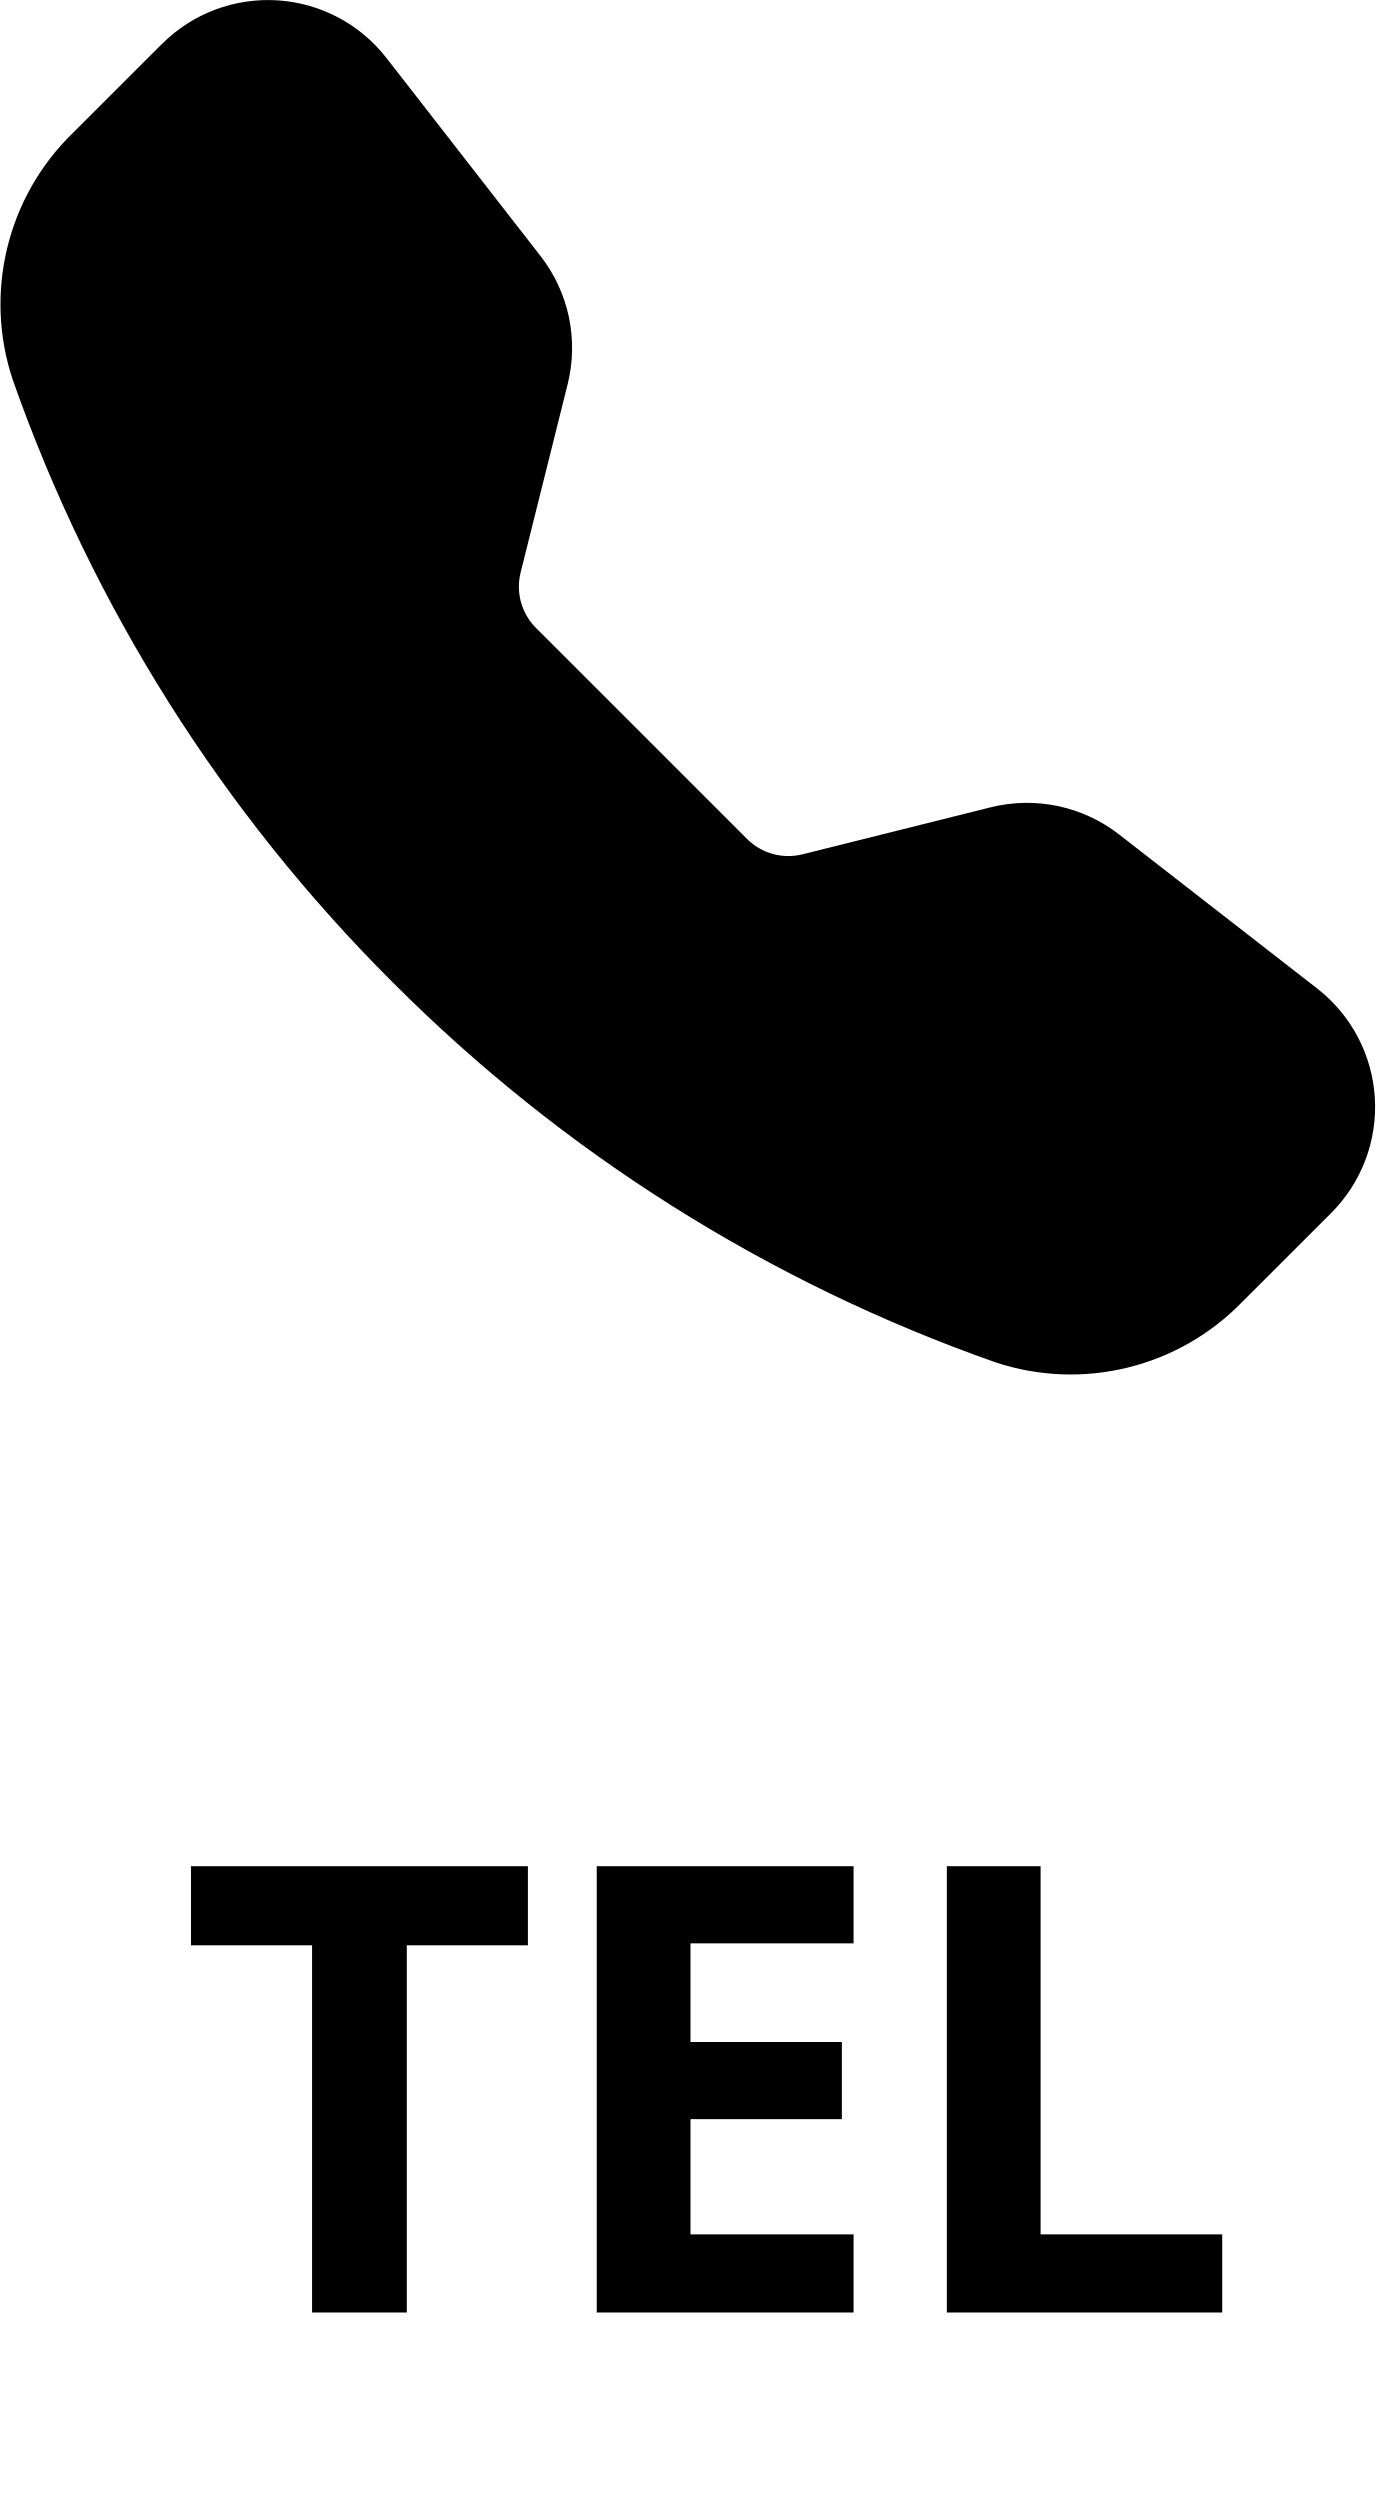
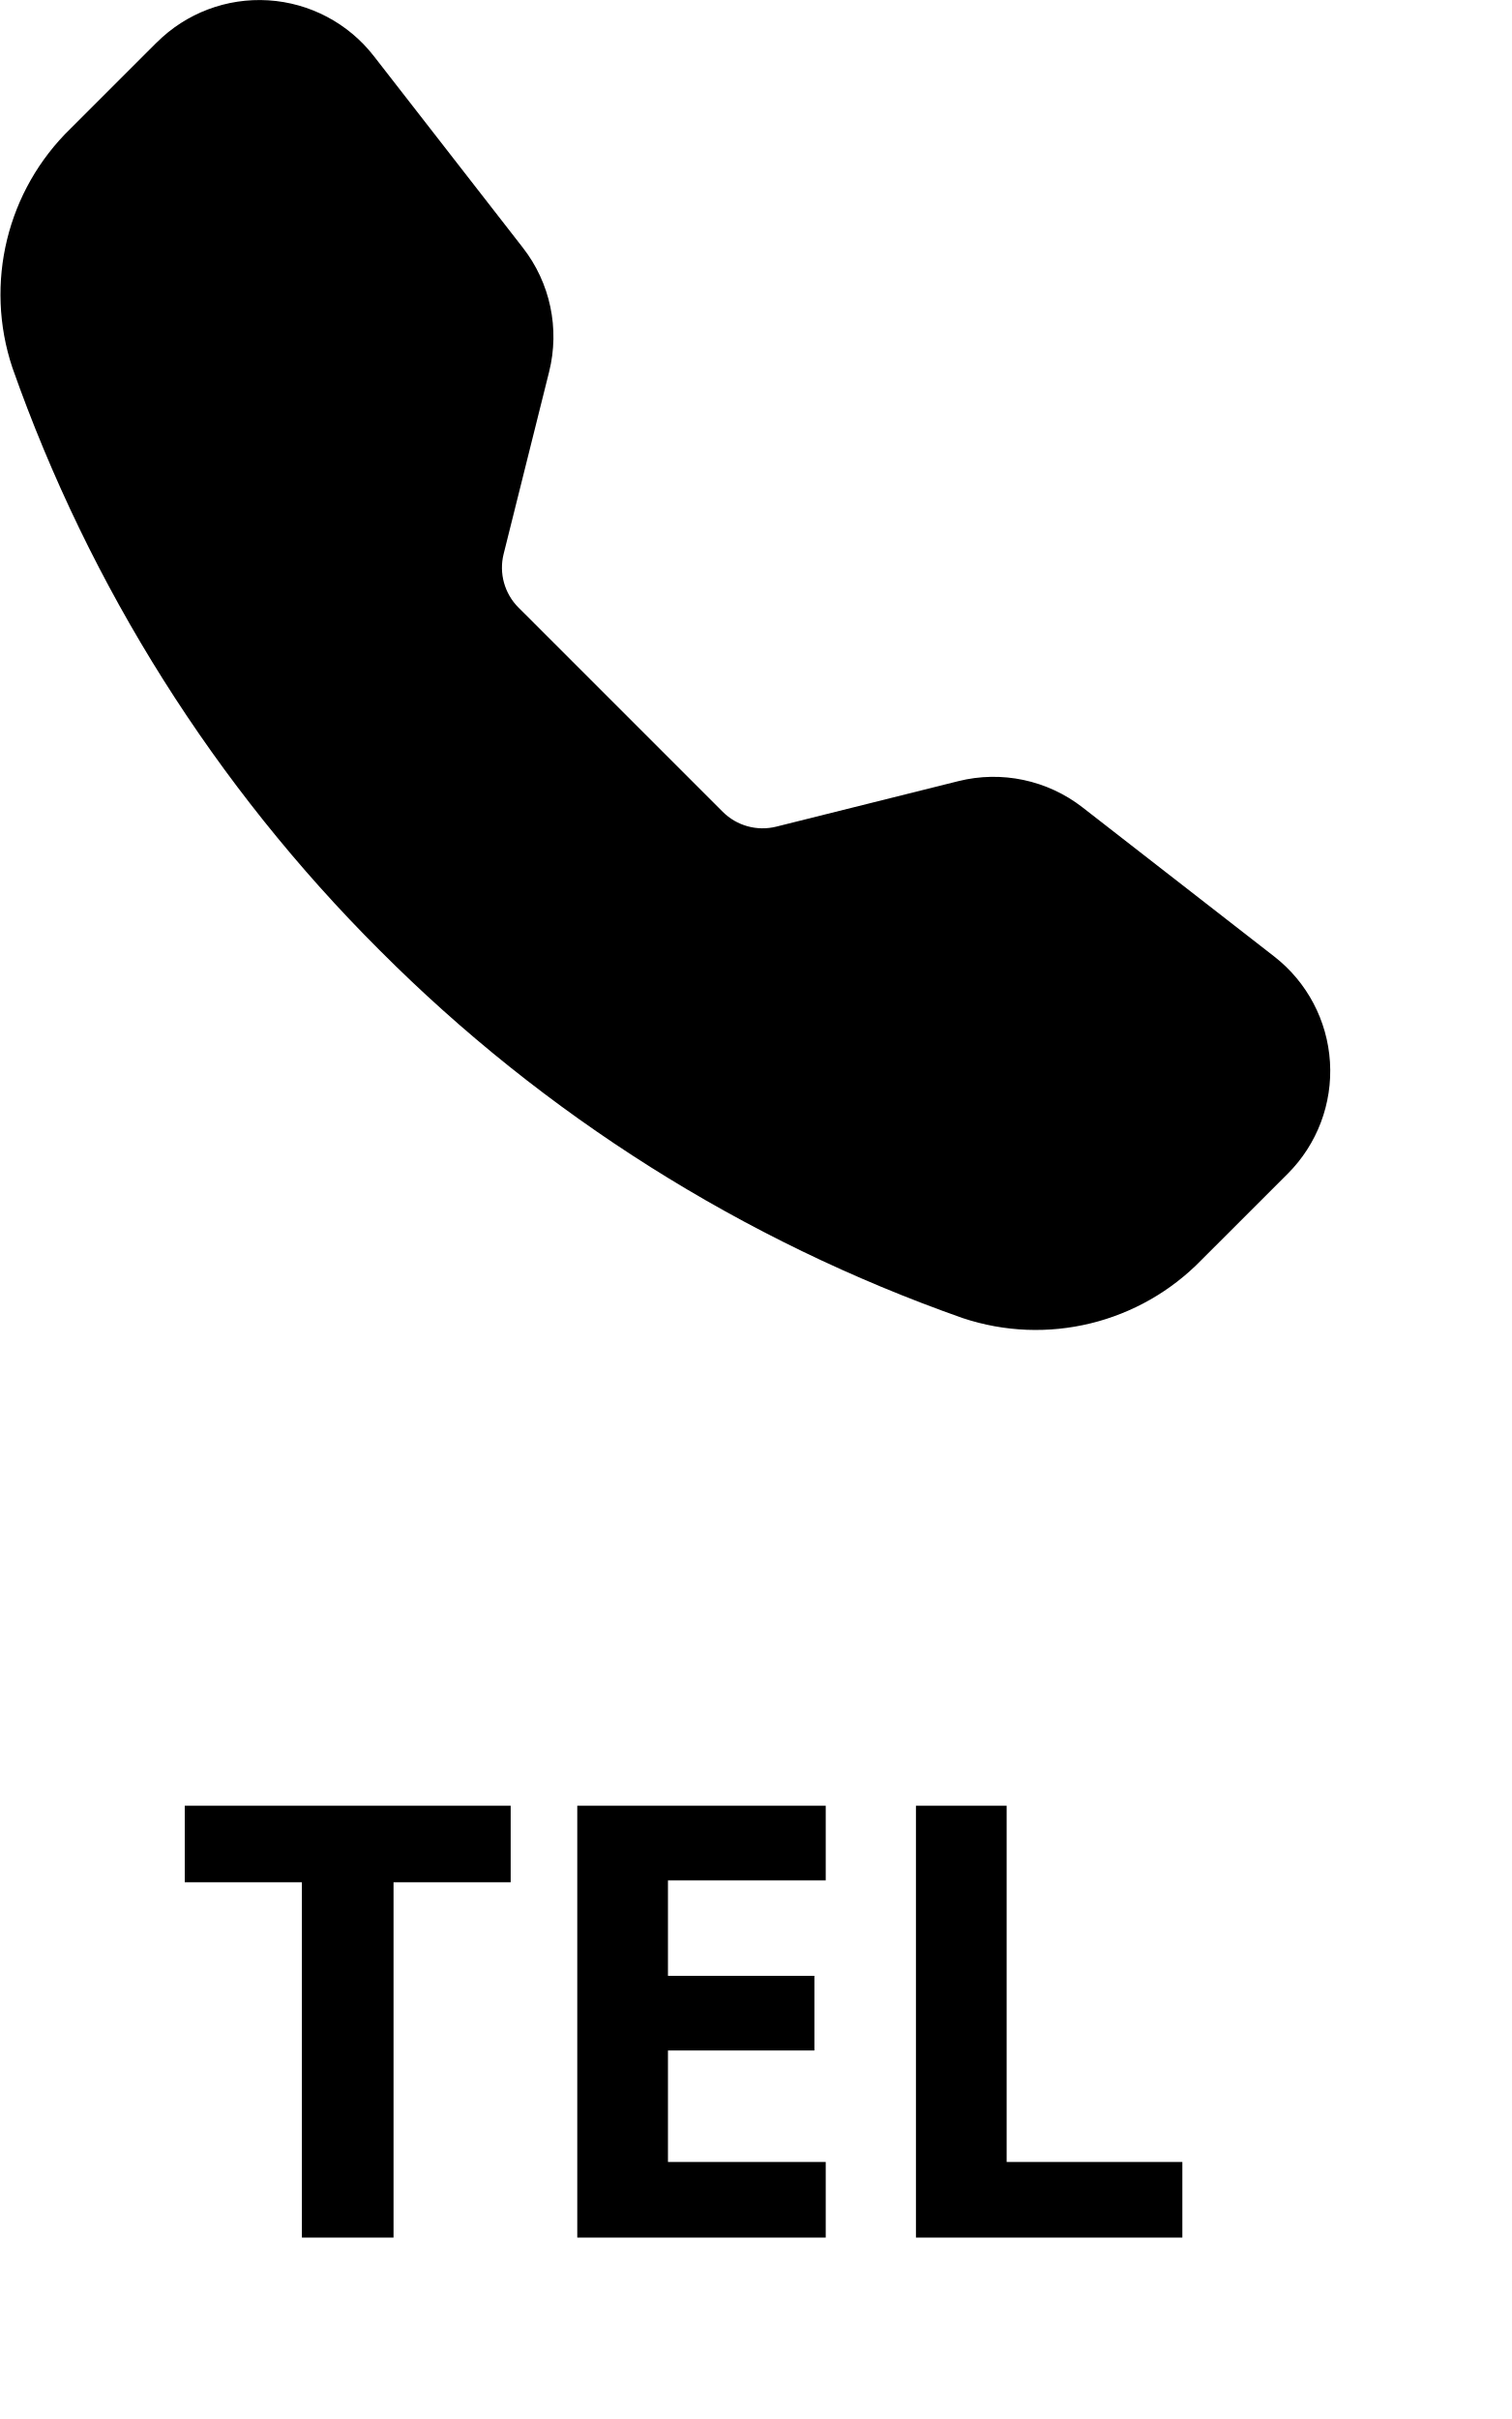
- <svg xmlns="http://www.w3.org/2000/svg" width="22.002" height="40" viewBox="0 0 22.002 40">
+ <svg xmlns="http://www.w3.org/2000/svg" width="25.002" height="40" viewBox="0 0 25.002 40">
  <g id="グループ_384" data-name="グループ 384" transform="translate(-250 -10)">
    <path id="パス_41" data-name="パス 41" d="M3.716,1.83a2.4,2.4,0,0,1,3.59.223L9.772,5.223a2.393,2.393,0,0,1,.434,2.053l-.752,3.011a.933.933,0,0,0,.245.886l3.379,3.378a.933.933,0,0,0,.886.245l3.01-.752a2.4,2.4,0,0,1,2.055.434L22.2,16.944a2.4,2.4,0,0,1,.224,3.59L21,21.957a3.822,3.822,0,0,1-3.955.965,25.623,25.623,0,0,1-9.638-6.078A25.623,25.623,0,0,1,1.329,7.207a3.823,3.823,0,0,1,.965-3.957L3.717,1.828Z" transform="translate(248.876 8.873)" fill-rule="evenodd" />
    <text id="TEL" transform="translate(261.001 47)" font-size="10" font-family="HiraKakuProN-W3, 游ゴシック体, Yu Gothic, YuGothic, メイリオ, Meiryo" font-weight="700">
      <tspan x="-8.147" y="0">TEL</tspan>
    </text>
  </g>
</svg>
